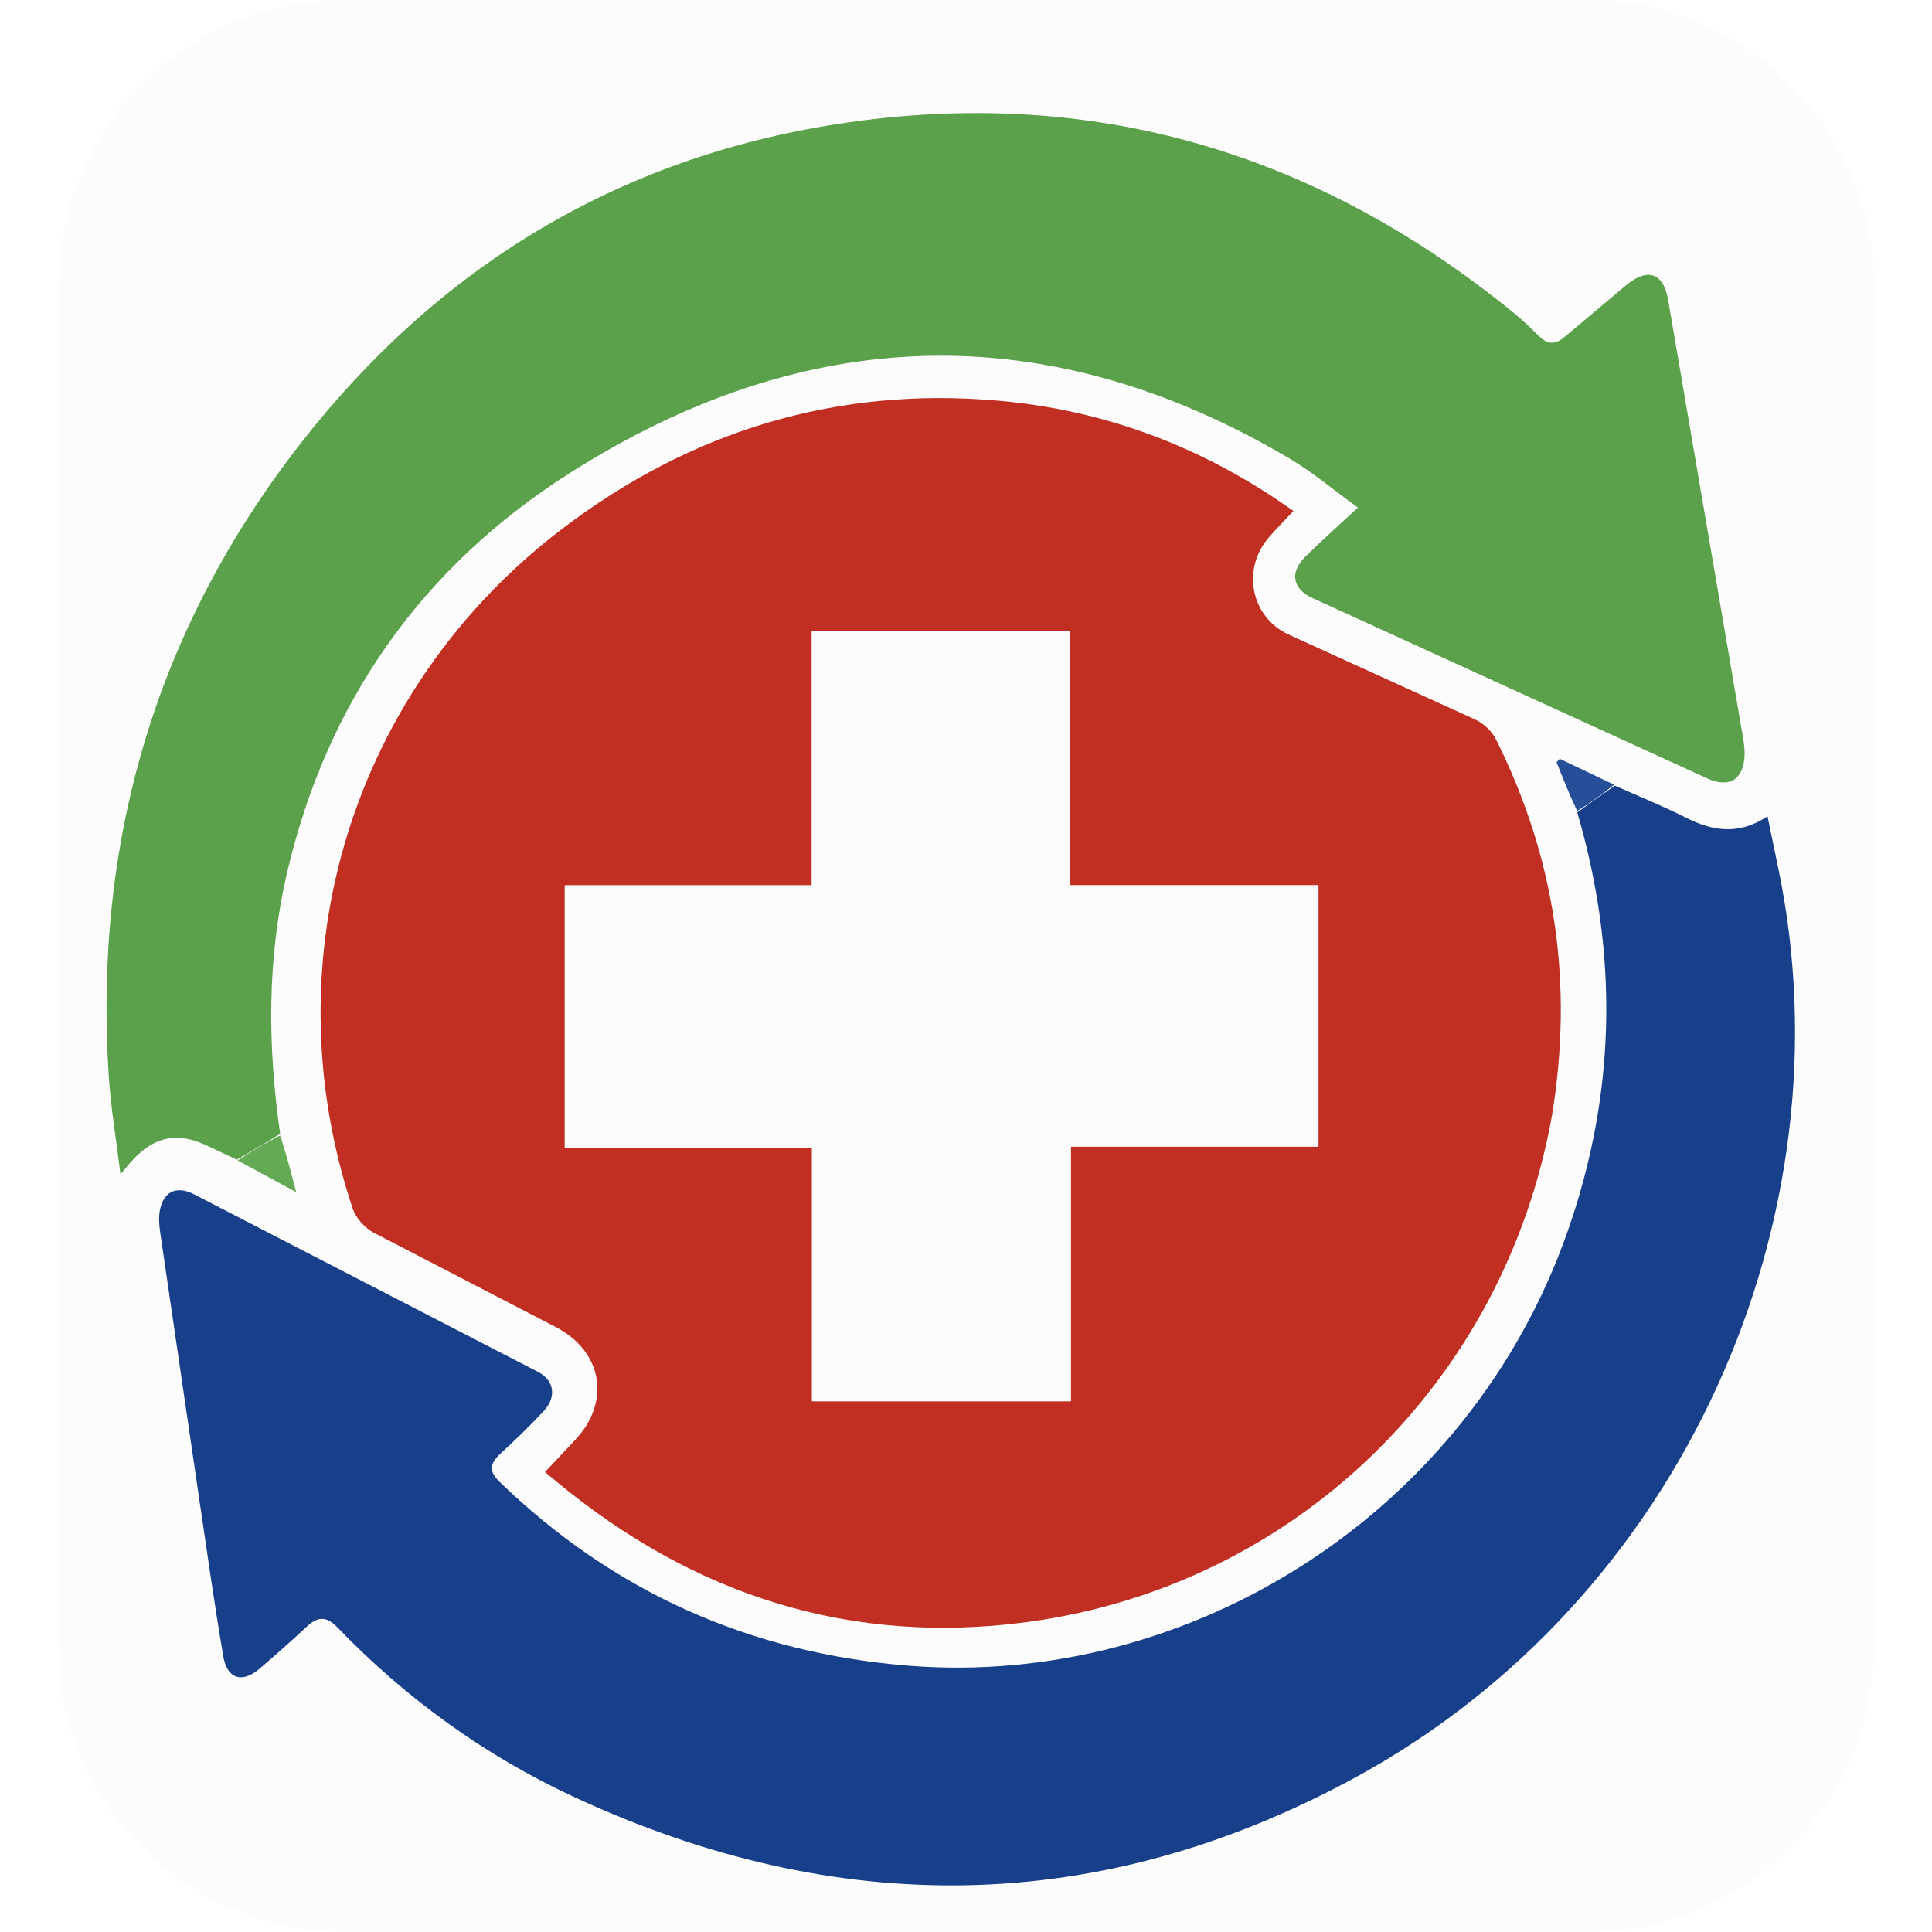
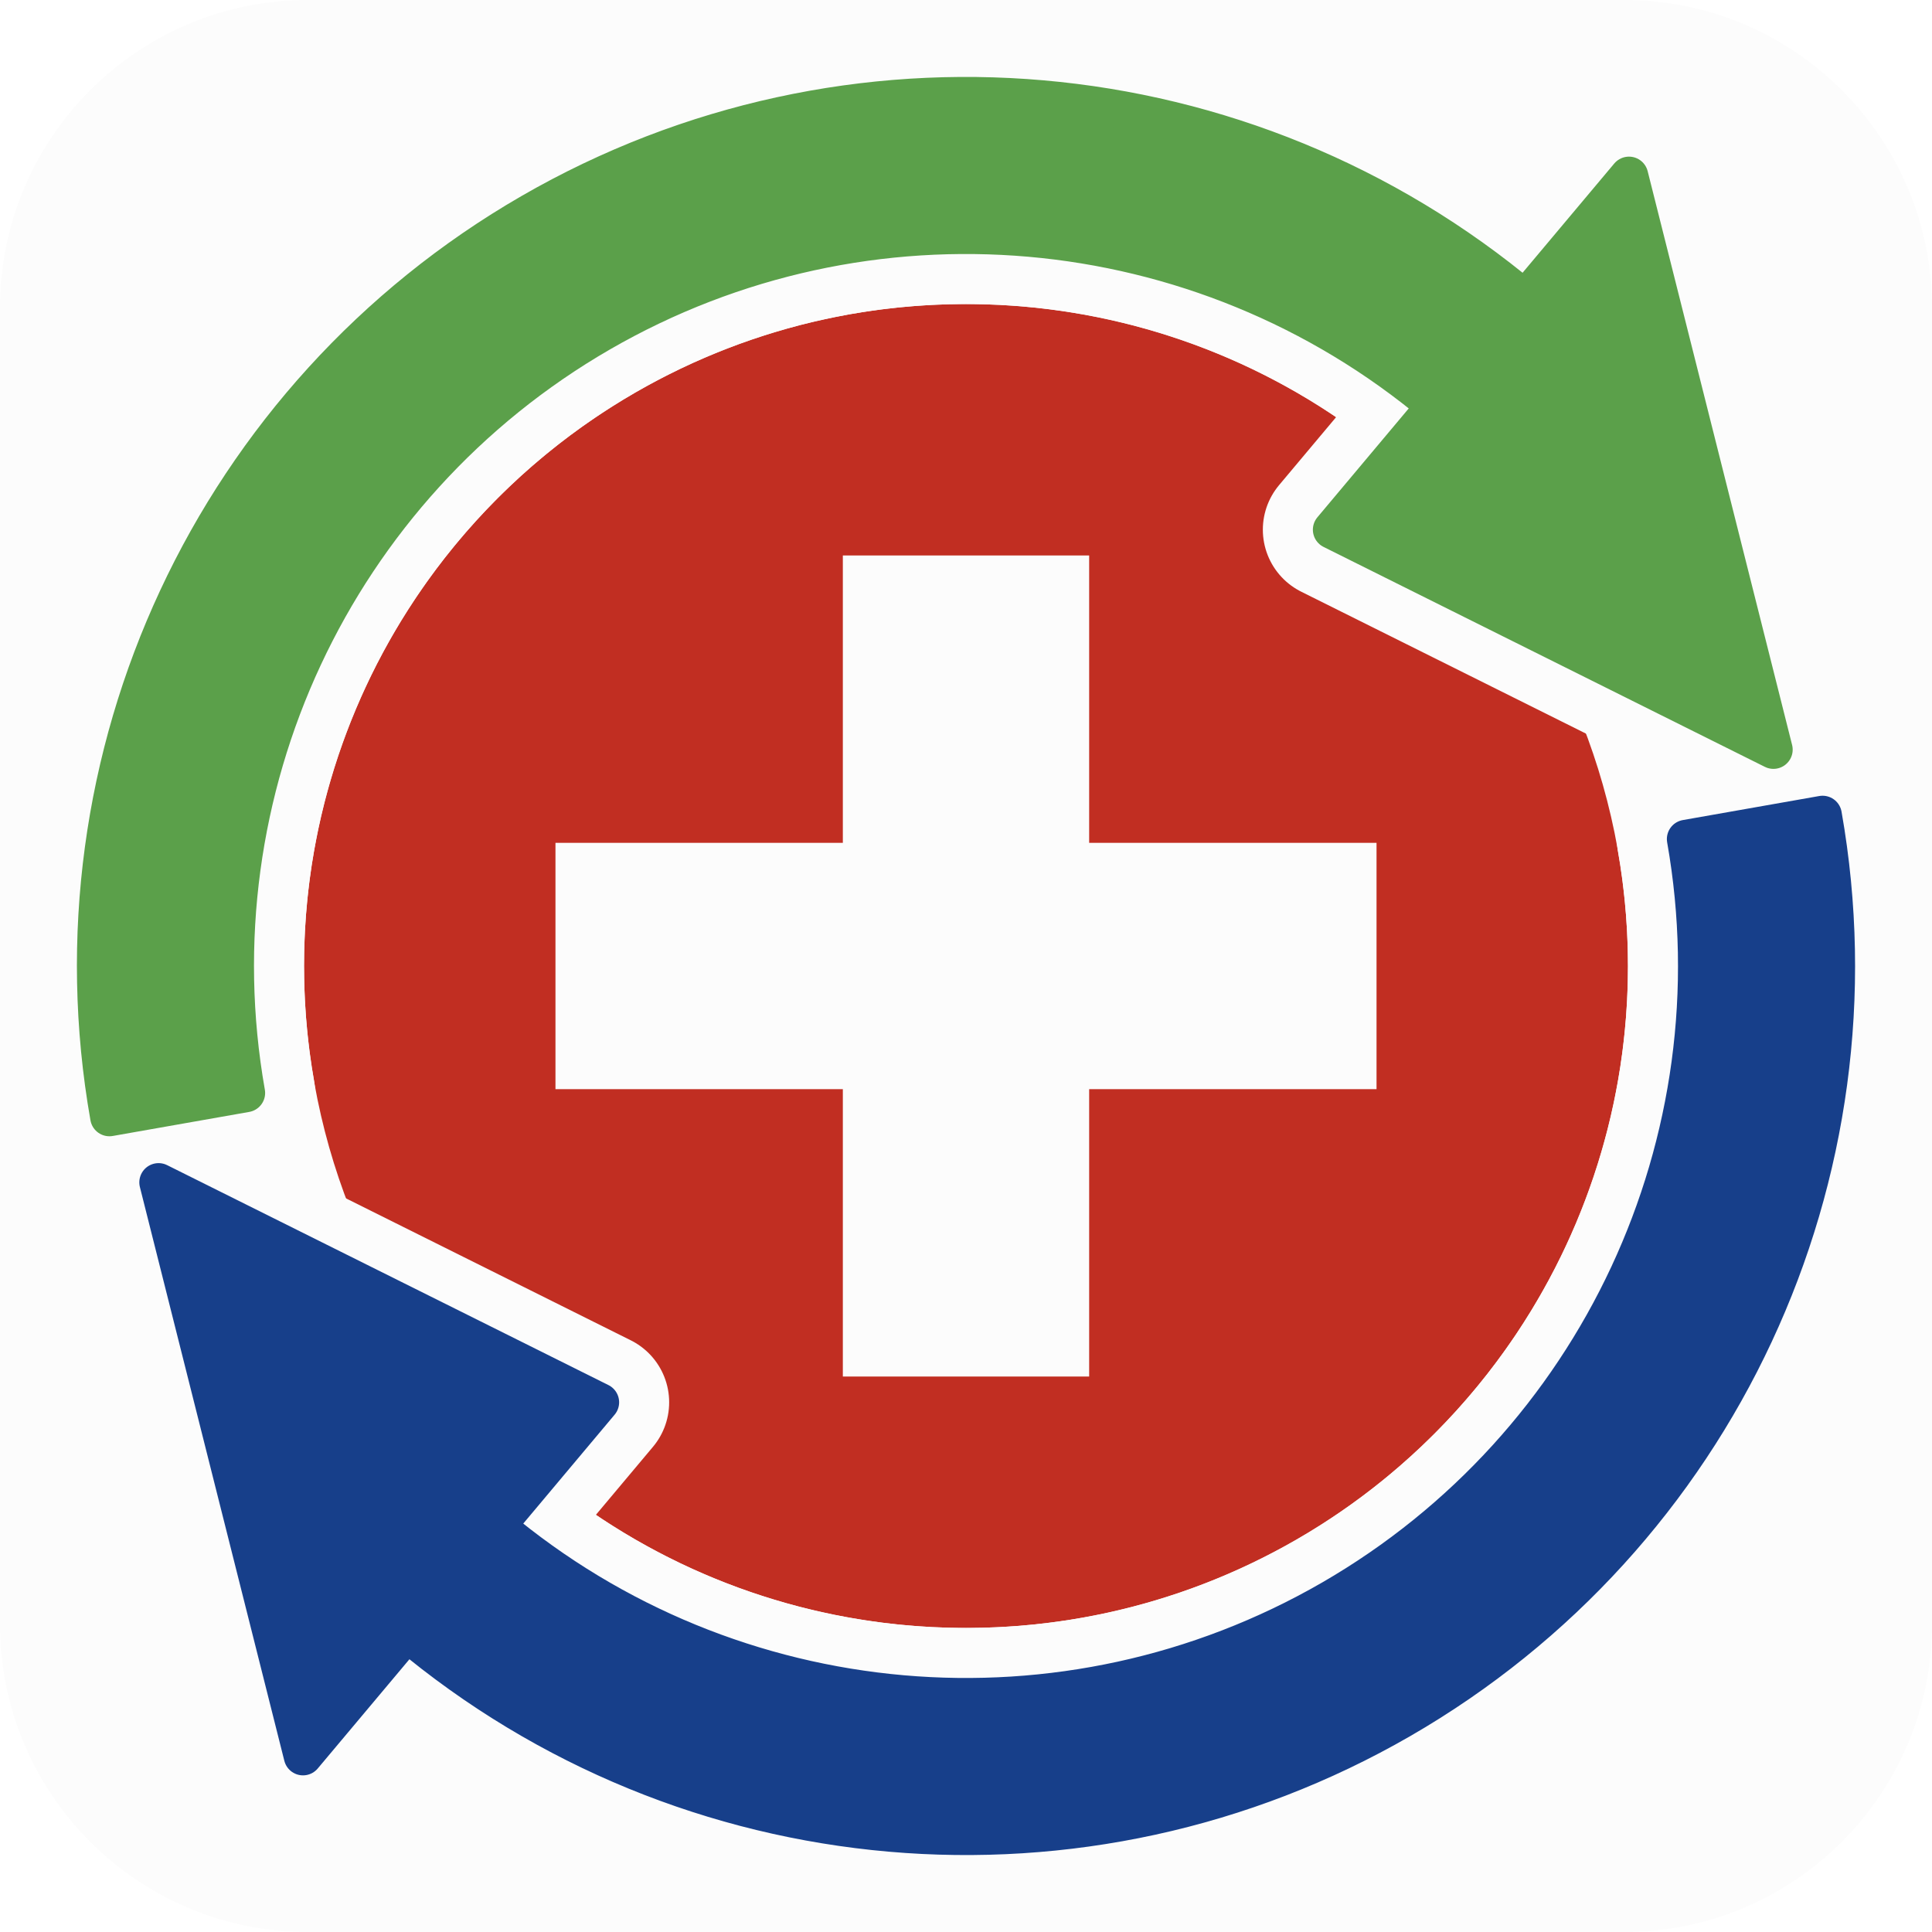
- <svg xmlns="http://www.w3.org/2000/svg" width="48" height="48" viewBox="-16 0 536 536">
-   <g fill="#fcfcfc">
-     <rect width="504" height="536" rx="80" />
-     <path d="M421.224 225.77c11.82 38.865 11.155 77.415-2.313 115.842-27.588 78.714-105.306 126.746-182.906 120.5-43.846-3.529-81.689-20.326-113.371-50.958-3.11-3.007-2.742-5.118.143-7.8 4.148-3.855 8.254-7.777 12.099-11.928 3.6-3.887 2.873-8.494-1.621-10.823l-95.437-49.274c-5.101-2.621-8.848-.529-9.576 5.167-.248 1.944-.007 3.993.277 5.955l10.568 72.184 6.864 44.94c1.065 6.26 5.289 7.471 10.068 3.366 4.422-3.798 8.801-7.653 13.053-11.639 2.983-2.797 5.418-3.05 8.47.119 19.038 19.767 40.989 35.66 65.848 47.182 72.835 33.757 145.429 33.114 216.155-5.224 91.996-49.867 137.815-156.299 117.832-252.364l-3.011-14.546c-8.088 5.364-15.358 4.071-22.812.292-6.366-3.228-13.019-5.89-19.978-9.331l-14.86-6.92-.887.946c1.794 4.52 3.588 9.04 5.392 14.312M50.175 322.165l16.001 8.569c-1.613-6.203-2.852-10.966-4.027-16.586-3.94-24.089-4.077-48.151 1.483-71.991 11.097-47.586 37.58-84.965 78.502-110.957 65.296-41.473 132.241-43.763 199.538-4.043 6.497 3.835 12.329 8.796 19.062 13.663l-14.613 13.649c-4.379 4.354-3.571 8.899 2.025 11.464l109.527 50.036c6.189 2.816 10.154.196 10.34-6.576.045-1.649-.193-3.325-.472-4.96L446.81 83.298c-1.29-7.521-5.494-9.155-11.498-4.316-5.836 4.704-11.527 9.59-17.218 14.469-2.432 2.086-4.608 2.282-6.989-.08-2.364-2.345-4.788-4.653-7.368-6.752-54.77-44.565-117.114-63.017-187.077-52.267-61.399 9.435-111.192 39.836-149.255 88.668-40.194 51.566-57.469 110.506-53.217 175.707.566 8.682 2.049 17.305 3.243 27.065l2.441-2.933c6.719-7.81 13.544-9.152 22.627-4.52 2.369 1.209 4.815 2.267 7.676 3.825m364.499-13.078c5.95-36.33.799-71.019-15.632-103.954-1.126-2.257-3.449-4.434-5.749-5.505l-51.817-23.6c-10.521-4.888-13.061-18.196-5.428-26.98 2.129-2.449 4.422-4.755 6.786-7.284-24.695-17.609-52.007-27.984-81.976-30.611-44.781-3.925-85.118 8.351-120.807 35.49-58.345 44.368-81.389 119.18-58.215 188.633.874 2.619 3.341 5.374 5.801 6.688l50.561 26.212c13.104 6.782 15.371 20.982 5.119 31.565-2.621 2.706-5.159 5.492-8.12 8.652l3.382 2.805c38.039 31.435 81.479 45.405 130.603 38.779 73.997-9.981 132.2-66.5 145.491-140.891z" />
+ <svg xmlns="http://www.w3.org/2000/svg" width="48" height="48" viewBox="-251 -251 502 502">
+   <rect x="-251" y="-251" width="502" height="502" rx="80" fill="#fcfcfc" />
+   <defs>
+     <path id="arrow" d="M-222.57 39.24A226 226 0 0 1 145.27 -173.13L172.27 -205.3L209.8 -56.22L95.13 -113.37L122.13 -145.55A190 190 0 0 0 -187.11 32.99Z" />
+     <clipPath id="inside">
+       <circle r="185" />
+     </clipPath>
+   </defs>
+   <circle r="186" fill="#fcfcfc" />
+   <circle r="172" fill="#c12e22" />
+   <g clip-path="url(#inside)" fill="#fcfcfc" stroke="#fcfcfc" stroke-width="36" stroke-linejoin="round">
+     <use href="#arrow" />
+     <use href="#arrow" transform="rotate(180)" />
  </g>
-   <path fill="#c12e22" d="M414.557 309.501c-13.174 73.977-71.377 130.496-145.374 140.477-49.124 6.626-92.563-7.344-130.603-38.779l-3.382-2.805 8.12-8.652c10.252-10.583 7.985-24.783-5.119-31.565l-50.561-26.212c-2.46-1.314-4.927-4.069-5.801-6.688-23.174-69.453-.13-144.265 58.215-188.633 35.688-27.139 76.026-39.415 120.807-35.49 29.969 2.627 57.281 13.002 81.976 30.611-2.364 2.529-4.658 4.835-6.786 7.284-7.633 8.784-5.093 22.092 5.428 26.98l51.817 23.6c2.299 1.071 4.623 3.248 5.749 5.505 16.431 32.935 21.582 67.624 15.515 104.368m-125.917-63.894h-7.945v-70.455h-71.475v70.458h-68.532v72.765h68.59v70.374h71.803v-70.652h68.702V245.6l-61.144.007z" />
-   <path fill="#5ba04a" d="M49.725 321.734l-7.226-3.394c-9.082-4.633-15.908-3.29-22.627 4.52-.524.609-1.029 1.235-2.441 2.933-1.194-9.76-2.677-18.383-3.243-27.065-4.252-65.201 13.023-124.141 53.217-175.707 38.063-48.832 87.856-79.233 149.255-88.668 69.963-10.75 132.307 7.702 187.077 52.267 2.58 2.099 5.004 4.407 7.368 6.752 2.382 2.362 4.557 2.166 6.989.08l17.218-14.469c6.004-4.839 10.208-3.205 11.498 4.316l20.73 121.134c.279 1.635.517 3.311.472 4.96-.185 6.772-4.151 9.392-10.34 6.576l-109.527-50.036c-5.596-2.565-6.404-7.109-2.025-11.464 4.458-4.432 9.181-8.598 14.613-13.649-6.733-4.867-12.565-9.828-19.062-13.663-67.297-39.719-134.242-37.43-199.538 4.043-40.922 25.992-67.405 63.371-78.502 110.957-5.559 23.84-5.423 47.902-1.898 72.424-4.28 2.673-8.144 4.913-12.008 7.153z" />
-   <path fill="#173f8a" d="M432.012 217.961c6.526 2.912 13.179 5.574 19.545 8.802 7.453 3.779 14.724 5.072 22.812-.292l3.011 14.546c19.983 96.065-25.836 202.497-117.832 252.364-70.726 38.338-143.32 38.981-216.155 5.224-24.859-11.522-46.811-27.415-65.848-47.182-3.052-3.169-5.486-2.916-8.47-.119-4.252 3.986-8.631 7.841-13.053 11.639-4.779 4.105-9.003 2.894-10.068-3.366-2.541-14.937-4.647-29.949-6.864-44.94l-10.568-72.184c-.285-1.962-.526-4.011-.277-5.955.728-5.696 4.476-7.788 9.576-5.167l95.437 49.274c4.494 2.329 5.221 6.936 1.621 10.823-3.845 4.151-7.952 8.073-12.099 11.928-2.886 2.682-3.253 4.793-.143 7.8 31.682 30.632 69.525 47.429 113.371 50.958 77.599 6.246 155.317-41.786 182.906-120.5 13.468-38.426 14.133-76.977 2.669-116.225 3.714-2.731 7.073-5.079 10.432-7.427z" />
-   <path fill="#274e98" d="M431.795 217.697c-3.142 2.612-6.501 4.96-10.221 7.314-2.155-4.514-3.948-9.033-5.742-13.553l.887-.946 15.076 7.185z" />
-   <path fill="#64a953" d="M49.95 321.95c3.64-2.455 7.504-4.695 11.752-6.939 1.622 4.758 2.861 9.52 4.474 15.724L49.95 321.95z" />
-   <path fill="#fdfcfc" d="M289.125 245.603l60.658-.004v72.497h-68.702v70.652h-71.803v-70.374h-68.59V245.61h68.532v-70.458h71.475v70.455l8.431-.004z" />
+   <g stroke-width="10" stroke-linejoin="round">
+     <use href="#arrow" fill="#5ba04a" stroke="#5ba04a" />
+     <use href="#arrow" fill="#173f8a" stroke="#173f8a" transform="rotate(180)" />
+   </g>
+   <path d="M-32 -106.67h64v74.67h74.67v64h-74.67v74.67h-64v-74.67h-74.67v-64h74.67Z" fill="#fcfcfc" />
</svg>
